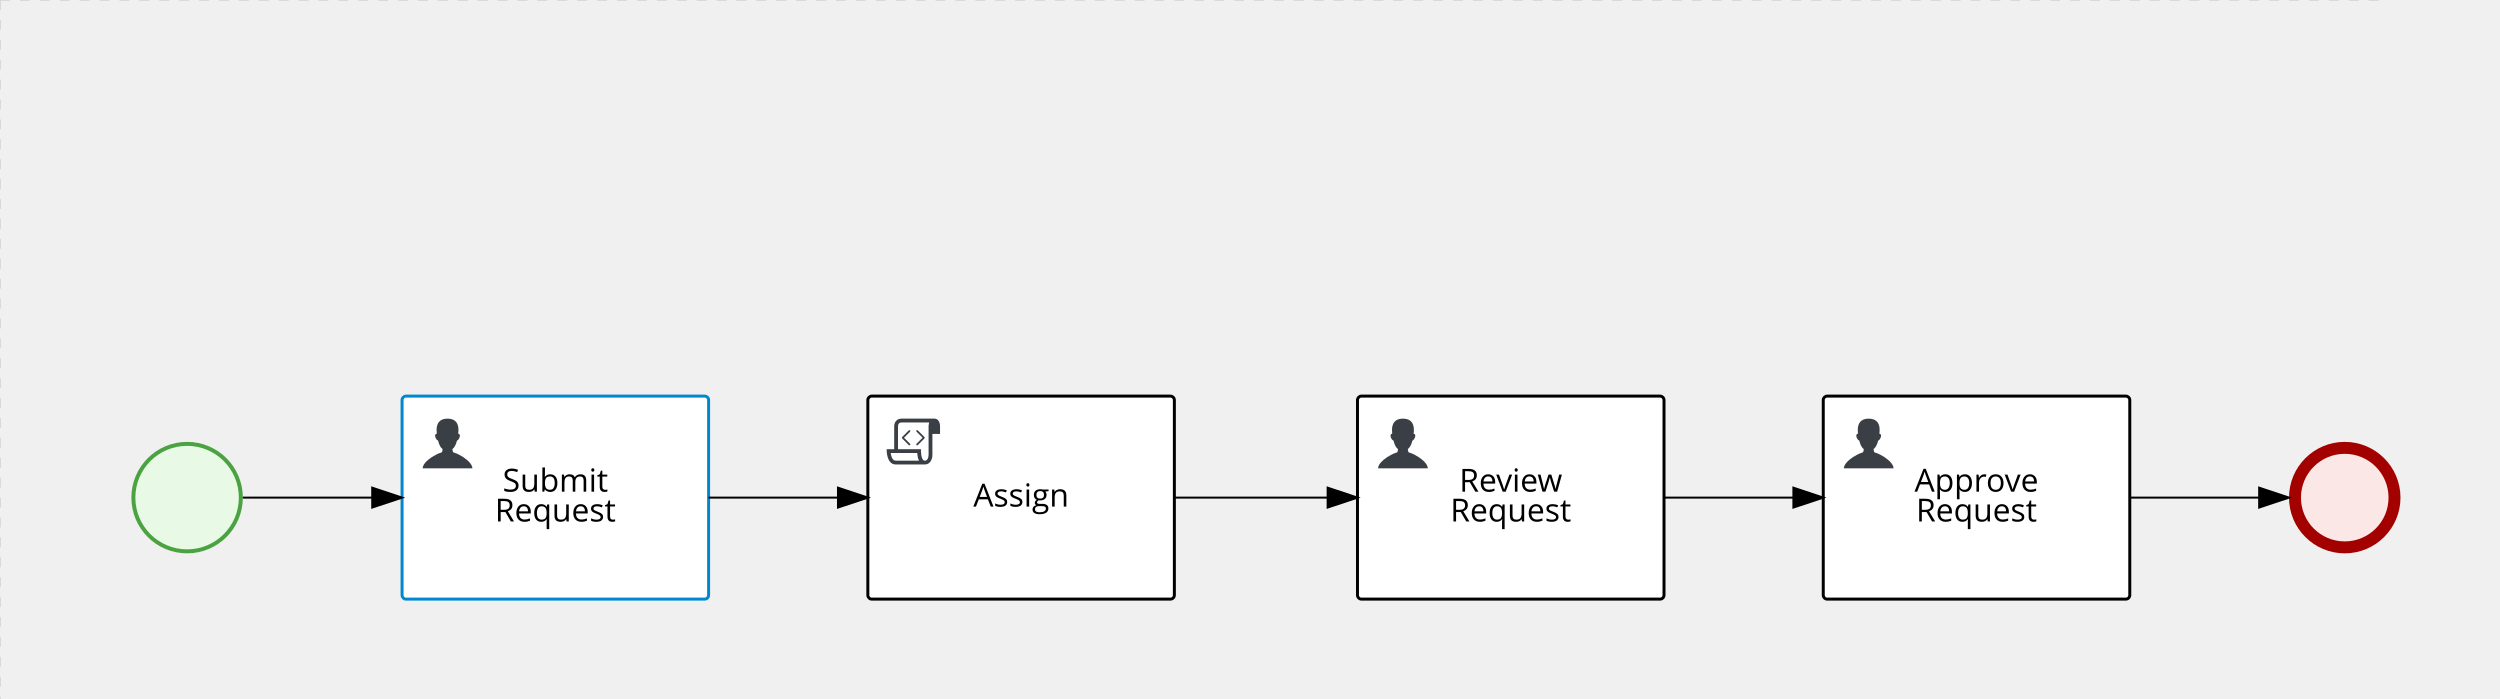
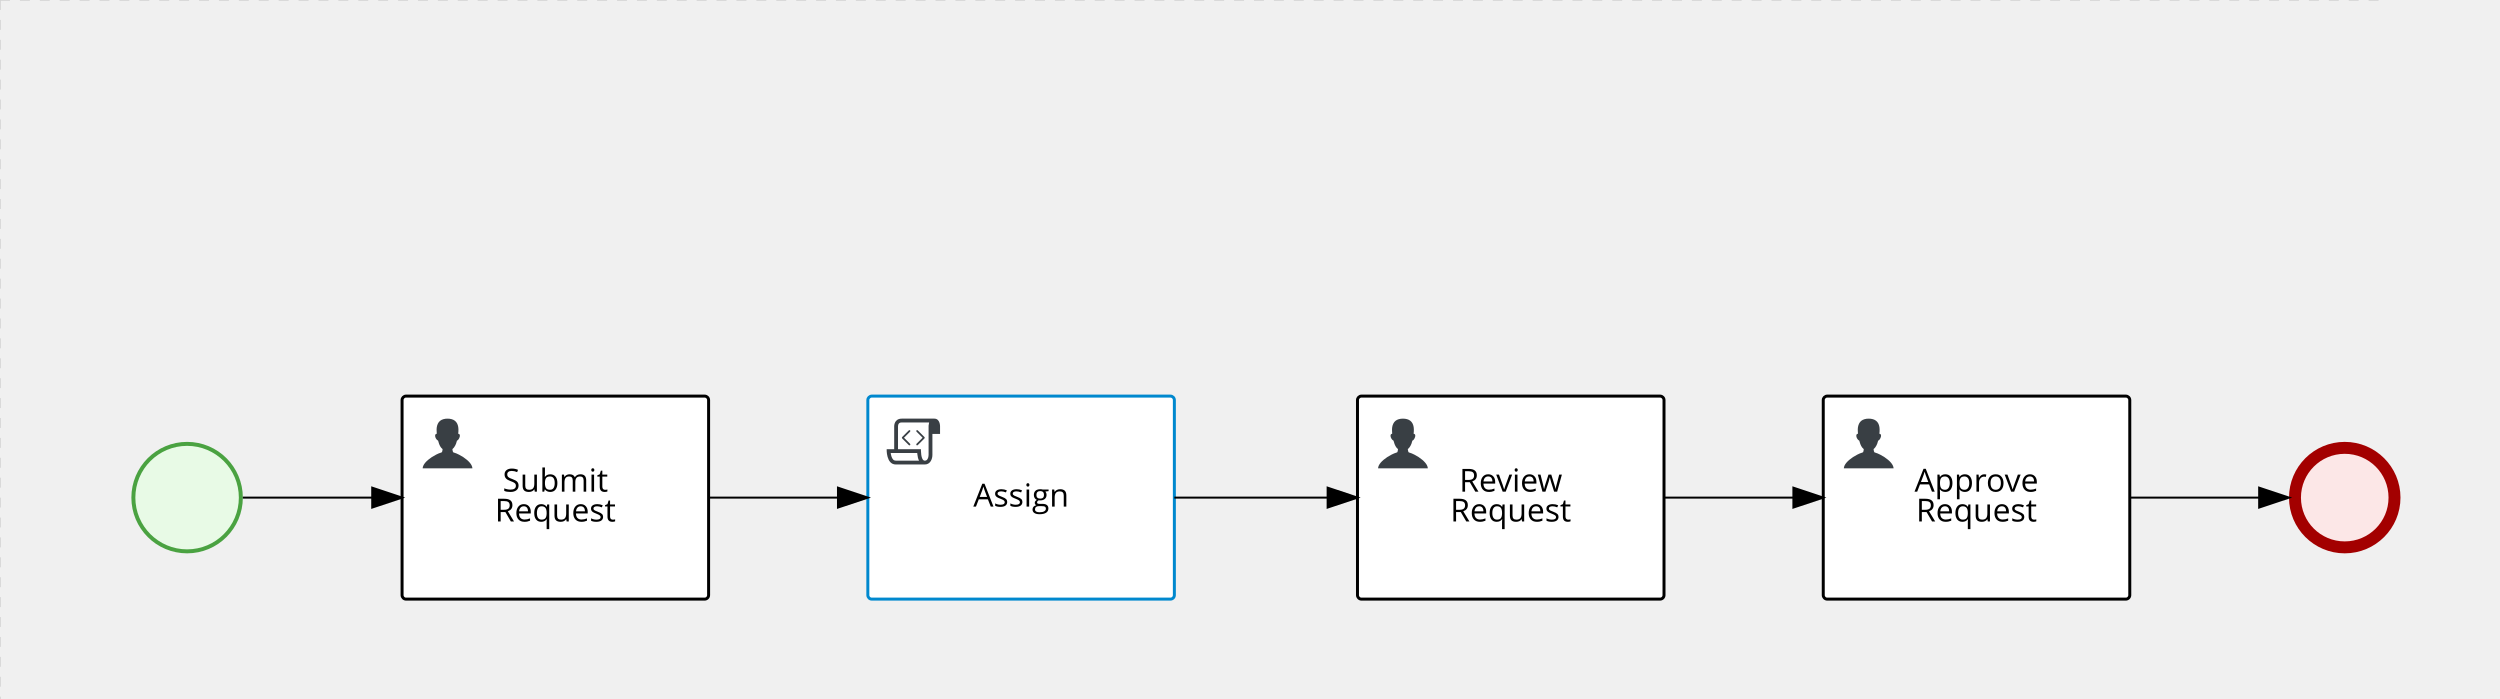
<svg xmlns="http://www.w3.org/2000/svg" version="1.1" width="1256" height="351" viewBox="0 0 1256 351">
  <defs />
  <g transform="matrix(1,0,0,1,0,0)">
    <g>
      <g>
        <g>
          <path fill="none" stroke="#d3d3d3" paint-order="fill stroke markers" d=" M 0 0 L 1200 0" stroke-miterlimit="10" stroke-opacity="0.8" stroke-dasharray="5" />
        </g>
        <g>
          <path fill="none" stroke="#d3d3d3" paint-order="fill stroke markers" d=" M 0 0 L 0 800" stroke-miterlimit="10" stroke-opacity="0.8" stroke-dasharray="5" />
        </g>
      </g>
      <g id="_0E424EA0-77E7-4831-B2D3-A6ECF1FDC271" bpmn2nodeid="_0E424EA0-77E7-4831-B2D3-A6ECF1FDC271" transform="matrix(1,0,0,1,916,199)">
        <g>
          <path fill="none" stroke="none" />
        </g>
        <g transform="matrix(1,0,0,1,0,0)">
          <path fill="#ffffff" stroke="none" id="_0E424EA0-77E7-4831-B2D3-A6ECF1FDC271?shapeType=BACKGROUND" paint-order="stroke fill markers" d=" M 2 0 L 152 0 L 152 0 A 2 2 0 0 1 154 2 L 154 100 L 154 100 A 2 2 0 0 1 152 102 L 2 102 L 2 102 A 2 2 0 0 1 0 100 L 0 2 L 0 2 A 2 2 0 0 1 2 0 Z" />
        </g>
        <g transform="matrix(1,0,0,1,0,0)">
          <path fill="none" stroke="#000000" id="_0E424EA0-77E7-4831-B2D3-A6ECF1FDC271?shapeType=BORDER&amp;renderType=STROKE" paint-order="fill stroke markers" d=" M 2 0 L 152 0 L 152 0 A 2 2 0 0 1 154 2 L 154 100 L 154 100 A 2 2 0 0 1 152 102 L 2 102 L 2 102 A 2 2 0 0 1 0 100 L 0 2 L 0 2 A 2 2 0 0 1 2 0 Z" stroke-miterlimit="10" stroke-width="1.5" stroke-dasharray="" />
        </g>
        <g>
          <g transform="matrix(0.06,0,0,0.06,9.4,9.4)">
            <g transform="matrix(1,0,0,1,0,0)">
              <path fill="#393f44" stroke="none" id="_0E424EA0-77E7-4831-B2D3-A6ECF1FDC271undefined" paint-order="stroke fill markers" d=" M 0 0 M 16 445.21 C 16 440.869 18.784 431.129 22.001 424.217 C 35.768 394.64 77.283 359.28 129 333.084 C 144.516 325.224 157.347 319.964 167.807 317.174 C 171.932 316.074 175.729 314.414 176.525 313.363 C 178.894 310.234 180.914 302.908 181.727 294.5 L 182.5 286.5 L 178.507 283.455 C 166.303 274.146 154.284 251.678 148.04 226.5 C 145.611 216.707 145.056 215.462 142.984 215.158 C 141.703 214.97 138.083 212.243 134.939 209.099 C 123.233 197.393 116.891 177.376 121.44 166.49 C 123.002 162.751 128.155 159.01 131.75 159.004 C 134.448 159 134.471 158.603 132.914 138.788 C 130.927 113.496 134.279 92.265 143.132 74.076 C 152.232 55.38 167.569 42.882 189.049 36.66 C 210.203 30.532 237.797 30.532 258.951 36.66 C 300.042 48.563 318.958 83.806 314.955 141 C 314.32 150.075 313.624 157.788 313.409 158.14 C 313.194 158.493 314.575 159.073 316.479 159.43 C 328.929 161.766 330.986 177.018 321.496 196.621 C 316.903 206.109 309.357 214.508 304.817 215.185 C 303.023 215.453 302.293 217.146 299.943 226.5 C 296.659 239.567 294.474 245.305 287.948 257.995 C 282.491 268.606 273.035 281.109 268.108 284.229 L 264.871 286.278 L 265.518 292.889 C 266.345 301.33 268.639 309.871 270.877 312.837 C 272.067 314.415 275.002 315.79 280.063 317.139 C 291.069 320.075 303.617 325.274 321 334.102 C 369.815 358.891 410.848 393.758 425.032 422.5 C 429.07 430.682 432 440.232 432 445.21 L 432 448 L 224 448 L 16 448 L 16 445.21 Z" />
            </g>
          </g>
        </g>
        <g transform="matrix(1,0,0,1,4.04,13.68)">
          <g transform="matrix(0.04,0,0,0.04,63.36,69.12)">
            <g transform="matrix(1,0,0,1,0,0)">
              <path fill="none" stroke="none" />
            </g>
            <g transform="matrix(1,0,0,1,0,0)">
              <path fill="none" stroke="none" />
            </g>
          </g>
        </g>
        <g transform="matrix(1,0,0,1,43.78125,36)">
          <text fill="#000000" stroke="none" font-family="Open Sans" font-size="12pt" font-style="normal" font-weight="normal" text-decoration="normal" x="33.219" y="12" text-anchor="middle" dominant-baseline="alphabetic">Approve </text>
          <text fill="#000000" stroke="none" font-family="Open Sans" font-size="12pt" font-style="normal" font-weight="normal" text-decoration="normal" x="33.219" y="27" text-anchor="middle" dominant-baseline="alphabetic">Request </text>
        </g>
      </g>
      <g id="_3568015E-ACFC-4162-8121-174C1F4E4E83" bpmn2nodeid="_3568015E-ACFC-4162-8121-174C1F4E4E83" transform="matrix(1,0,0,1,682,199)">
        <g>
          <path fill="none" stroke="none" />
        </g>
        <g transform="matrix(1,0,0,1,0,0)">
          <path fill="#ffffff" stroke="none" id="_3568015E-ACFC-4162-8121-174C1F4E4E83?shapeType=BACKGROUND" paint-order="stroke fill markers" d=" M 2 0 L 152 0 L 152 0 A 2 2 0 0 1 154 2 L 154 100 L 154 100 A 2 2 0 0 1 152 102 L 2 102 L 2 102 A 2 2 0 0 1 0 100 L 0 2 L 0 2 A 2 2 0 0 1 2 0 Z" />
        </g>
        <g transform="matrix(1,0,0,1,0,0)">
          <path fill="none" stroke="#000000" id="_3568015E-ACFC-4162-8121-174C1F4E4E83?shapeType=BORDER&amp;renderType=STROKE" paint-order="fill stroke markers" d=" M 2 0 L 152 0 L 152 0 A 2 2 0 0 1 154 2 L 154 100 L 154 100 A 2 2 0 0 1 152 102 L 2 102 L 2 102 A 2 2 0 0 1 0 100 L 0 2 L 0 2 A 2 2 0 0 1 2 0 Z" stroke-miterlimit="10" stroke-width="1.5" stroke-dasharray="" />
        </g>
        <g>
          <g transform="matrix(0.06,0,0,0.06,9.4,9.4)">
            <g transform="matrix(1,0,0,1,0,0)">
              <path fill="#393f44" stroke="none" id="_3568015E-ACFC-4162-8121-174C1F4E4E83undefined" paint-order="stroke fill markers" d=" M 0 0 M 16 445.21 C 16 440.869 18.784 431.129 22.001 424.217 C 35.768 394.64 77.283 359.28 129 333.084 C 144.516 325.224 157.347 319.964 167.807 317.174 C 171.932 316.074 175.729 314.414 176.525 313.363 C 178.894 310.234 180.914 302.908 181.727 294.5 L 182.5 286.5 L 178.507 283.455 C 166.303 274.146 154.284 251.678 148.04 226.5 C 145.611 216.707 145.056 215.462 142.984 215.158 C 141.703 214.97 138.083 212.243 134.939 209.099 C 123.233 197.393 116.891 177.376 121.44 166.49 C 123.002 162.751 128.155 159.01 131.75 159.004 C 134.448 159 134.471 158.603 132.914 138.788 C 130.927 113.496 134.279 92.265 143.132 74.076 C 152.232 55.38 167.569 42.882 189.049 36.66 C 210.203 30.532 237.797 30.532 258.951 36.66 C 300.042 48.563 318.958 83.806 314.955 141 C 314.32 150.075 313.624 157.788 313.409 158.14 C 313.194 158.493 314.575 159.073 316.479 159.43 C 328.929 161.766 330.986 177.018 321.496 196.621 C 316.903 206.109 309.357 214.508 304.817 215.185 C 303.023 215.453 302.293 217.146 299.943 226.5 C 296.659 239.567 294.474 245.305 287.948 257.995 C 282.491 268.606 273.035 281.109 268.108 284.229 L 264.871 286.278 L 265.518 292.889 C 266.345 301.33 268.639 309.871 270.877 312.837 C 272.067 314.415 275.002 315.79 280.063 317.139 C 291.069 320.075 303.617 325.274 321 334.102 C 369.815 358.891 410.848 393.758 425.032 422.5 C 429.07 430.682 432 440.232 432 445.21 L 432 448 L 224 448 L 16 448 L 16 445.21 Z" />
            </g>
          </g>
        </g>
        <g transform="matrix(1,0,0,1,4.04,13.68)">
          <g transform="matrix(0.04,0,0,0.04,63.36,69.12)">
            <g transform="matrix(1,0,0,1,0,0)">
              <path fill="none" stroke="none" />
            </g>
            <g transform="matrix(1,0,0,1,0,0)">
              <path fill="none" stroke="none" />
            </g>
          </g>
        </g>
        <g transform="matrix(1,0,0,1,46.625,36)">
          <text fill="#000000" stroke="none" font-family="Open Sans" font-size="12pt" font-style="normal" font-weight="normal" text-decoration="normal" x="30.375" y="12" text-anchor="middle" dominant-baseline="alphabetic">Review  </text>
          <text fill="#000000" stroke="none" font-family="Open Sans" font-size="12pt" font-style="normal" font-weight="normal" text-decoration="normal" x="30.375" y="27" text-anchor="middle" dominant-baseline="alphabetic">Request</text>
        </g>
      </g>
      <g id="_BC8DA187-954F-4409-B8E6-172BF92DBC31" bpmn2nodeid="_BC8DA187-954F-4409-B8E6-172BF92DBC31" transform="matrix(1,0,0,1,66,222)">
        <g>
          <path fill="none" stroke="none" />
        </g>
        <g transform="matrix(0.125,0,0,0.125,0,0)">
          <g transform="matrix(1,0,0,1,0,0)">
            <path fill="#e8fae6" stroke="none" id="_BC8DA187-954F-4409-B8E6-172BF92DBC31?shapeType=BACKGROUND" paint-order="stroke fill markers" d=" M 0 0 M 444 224 C 444 263.9 434.2 300.8 414.4 334.5 C 394.7 368.2 368 394.9 334.4 414.5 C 300.8 434.1 263.9 444 224 444 C 184.1 444 147.2 434.2 113.5 414.4 C 79.8 394.7 53.1 368 33.5 334.4 C 13.9 300.8 4 263.9 4 224 C 4 184.1 13.8 147.2 33.6 113.5 C 53.4 79.8 80.1 53.1 113.6 33.5 C 147.1 13.9 184.1 4 224 4 C 263.9 4 300.8 13.8 334.5 33.6 C 368.2 53.4 394.9 80.1 414.5 113.6 C 434.1 147.1 444 184.1 444 224 Z" />
          </g>
          <g>
            <g transform="matrix(1,0,0,1,0,0)">
              <g transform="matrix(1,0,0,1,0,0)">
                <path fill="#4aa241" stroke="none" id="_BC8DA187-954F-4409-B8E6-172BF92DBC31?shapeType=BORDER&amp;renderType=FILL" paint-order="stroke fill markers" d=" M 0 0 M 224 0 C 100.3 0 0 100.3 0 224 C 0 347.7 100.3 448 224 448 C 347.7 448 448 347.7 448 224 C 448 100.3 347.7 0 224 0 Z M 0 0 M 224 432 C 109.1 432 16 338.9 16 224 C 16 109.1 109.1 16 224 16 C 338.9 16 432 109.1 432 224 C 432 338.9 338.9 432 224 432 Z" />
              </g>
            </g>
          </g>
        </g>
        <g transform="matrix(1,0,0,1,28,61)" />
      </g>
      <g id="_22526F9B-1A54-40E8-A94D-97218A1F67BB" bpmn2nodeid="_22526F9B-1A54-40E8-A94D-97218A1F67BB" transform="matrix(1,0,0,1,202,199)">
        <g>
          <path fill="none" stroke="none" />
        </g>
        <g transform="matrix(1,0,0,1,0,0)">
          <path fill="#ffffff" stroke="none" id="_22526F9B-1A54-40E8-A94D-97218A1F67BB?shapeType=BACKGROUND" paint-order="stroke fill markers" d=" M 2 0 L 152 0 L 152 0 A 2 2 0 0 1 154 2 L 154 100 L 154 100 A 2 2 0 0 1 152 102 L 2 102 L 2 102 A 2 2 0 0 1 0 100 L 0 2 L 0 2 A 2 2 0 0 1 2 0 Z" />
        </g>
        <g transform="matrix(1,0,0,1,0,0)">
-           <path fill="none" stroke="rgb(0,136,206)" id="_22526F9B-1A54-40E8-A94D-97218A1F67BB?shapeType=BORDER&amp;renderType=STROKE" paint-order="fill stroke markers" d=" M 2 0 L 152 0 L 152 0 A 2 2 0 0 1 154 2 L 154 100 L 154 100 A 2 2 0 0 1 152 102 L 2 102 L 2 102 A 2 2 0 0 1 0 100 L 0 2 L 0 2 A 2 2 0 0 1 2 0 Z" stroke-miterlimit="10" stroke-width="1.5" stroke-dasharray="" />
+           <path fill="none" stroke="rgb(0,0,0)" id="_22526F9B-1A54-40E8-A94D-97218A1F67BB?shapeType=BORDER&amp;renderType=STROKE" paint-order="fill stroke markers" d=" M 2 0 L 152 0 L 152 0 A 2 2 0 0 1 154 2 L 154 100 L 154 100 A 2 2 0 0 1 152 102 L 2 102 L 2 102 A 2 2 0 0 1 0 100 L 0 2 L 0 2 A 2 2 0 0 1 2 0 Z" stroke-miterlimit="10" stroke-width="1.5" stroke-dasharray="" />
        </g>
        <g>
          <g transform="matrix(0.06,0,0,0.06,9.4,9.4)">
            <g transform="matrix(1,0,0,1,0,0)">
              <path fill="#393f44" stroke="none" id="_22526F9B-1A54-40E8-A94D-97218A1F67BBundefined" paint-order="stroke fill markers" d=" M 0 0 M 16 445.21 C 16 440.869 18.784 431.129 22.001 424.217 C 35.768 394.64 77.283 359.28 129 333.084 C 144.516 325.224 157.347 319.964 167.807 317.174 C 171.932 316.074 175.729 314.414 176.525 313.363 C 178.894 310.234 180.914 302.908 181.727 294.5 L 182.5 286.5 L 178.507 283.455 C 166.303 274.146 154.284 251.678 148.04 226.5 C 145.611 216.707 145.056 215.462 142.984 215.158 C 141.703 214.97 138.083 212.243 134.939 209.099 C 123.233 197.393 116.891 177.376 121.44 166.49 C 123.002 162.751 128.155 159.01 131.75 159.004 C 134.448 159 134.471 158.603 132.914 138.788 C 130.927 113.496 134.279 92.265 143.132 74.076 C 152.232 55.38 167.569 42.882 189.049 36.66 C 210.203 30.532 237.797 30.532 258.951 36.66 C 300.042 48.563 318.958 83.806 314.955 141 C 314.32 150.075 313.624 157.788 313.409 158.14 C 313.194 158.493 314.575 159.073 316.479 159.43 C 328.929 161.766 330.986 177.018 321.496 196.621 C 316.903 206.109 309.357 214.508 304.817 215.185 C 303.023 215.453 302.293 217.146 299.943 226.5 C 296.659 239.567 294.474 245.305 287.948 257.995 C 282.491 268.606 273.035 281.109 268.108 284.229 L 264.871 286.278 L 265.518 292.889 C 266.345 301.33 268.639 309.871 270.877 312.837 C 272.067 314.415 275.002 315.79 280.063 317.139 C 291.069 320.075 303.617 325.274 321 334.102 C 369.815 358.891 410.848 393.758 425.032 422.5 C 429.07 430.682 432 440.232 432 445.21 L 432 448 L 224 448 L 16 448 L 16 445.21 Z" />
            </g>
          </g>
        </g>
        <g transform="matrix(1,0,0,1,4.04,13.68)">
          <g transform="matrix(0.04,0,0,0.04,63.36,69.12)">
            <g transform="matrix(1,0,0,1,0,0)">
              <path fill="none" stroke="none" />
            </g>
            <g transform="matrix(1,0,0,1,0,0)">
              <path fill="none" stroke="none" />
            </g>
          </g>
        </g>
        <g transform="matrix(1,0,0,1,46.625,36)">
          <text fill="#000000" stroke="none" font-family="Open Sans" font-size="12pt" font-style="normal" font-weight="normal" text-decoration="normal" x="30.375" y="12" text-anchor="middle" dominant-baseline="alphabetic">Submit  </text>
          <text fill="#000000" stroke="none" font-family="Open Sans" font-size="12pt" font-style="normal" font-weight="normal" text-decoration="normal" x="30.375" y="27" text-anchor="middle" dominant-baseline="alphabetic">Request</text>
        </g>
      </g>
      <g id="_81CDA717-DBA7-48E3-B490-E946B750DC51" bpmn2nodeid="_81CDA717-DBA7-48E3-B490-E946B750DC51" transform="matrix(1,0,0,1,1150,222)">
        <g>
          <path fill="none" stroke="none" />
        </g>
        <g transform="matrix(0.125,0,0,0.125,0,0)">
          <g transform="matrix(1,0,0,1,0,0)">
            <path fill="#fce7e7" stroke="none" id="_81CDA717-DBA7-48E3-B490-E946B750DC51?shapeType=BACKGROUND" paint-order="stroke fill markers" d=" M 0 0 M 444 224 C 444 263.9 434.2 300.8 414.4 334.5 C 394.7 368.2 368 394.9 334.4 414.5 C 300.8 434.1 263.9 444 224 444 C 184.1 444 147.2 434.2 113.5 414.4 C 79.8 394.7 53.1 368 33.5 334.4 C 13.9 300.8 4 263.9 4 224 C 4 184.1 13.8 147.2 33.6 113.5 C 53.4 79.8 80.1 53.1 113.6 33.5 C 147.1 13.9 184.1 4 224 4 C 263.9 4 300.8 13.8 334.5 33.6 C 368.2 53.4 394.9 80.1 414.5 113.6 C 434.1 147.1 444 184.1 444 224 Z" />
          </g>
          <g>
            <g transform="matrix(1,0,0,1,0,0)">
              <g transform="matrix(1,0,0,1,0,0)">
                <path fill="#a30000" stroke="none" id="_81CDA717-DBA7-48E3-B490-E946B750DC51?shapeType=BORDER&amp;renderType=FILL" paint-order="stroke fill markers" d=" M 0 0 M 224 0 C 100.3 0 0 100.3 0 224 C 0 347.7 100.3 448 224 448 C 347.7 448 448 347.7 448 224 C 448 100.3 347.7 0 224 0 Z M 0 0 M 224 400 C 126.8 400 48 321.2 48 224 C 48 126.8 126.8 48 224 48 C 321.2 48 400 126.8 400 224 C 400 321.2 321.2 400 224 400 Z" />
              </g>
            </g>
          </g>
        </g>
        <g transform="matrix(1,0,0,1,28,61)" />
      </g>
      <g id="_66DB4783-DB33-4956-B947-87DF798032BC" bpmn2nodeid="_66DB4783-DB33-4956-B947-87DF798032BC" transform="matrix(1,0,0,1,436,199)">
        <g>
          <path fill="none" stroke="none" />
        </g>
        <g transform="matrix(1,0,0,1,0,0)">
          <path fill="#ffffff" stroke="none" id="_66DB4783-DB33-4956-B947-87DF798032BC?shapeType=BACKGROUND" paint-order="stroke fill markers" d=" M 2 0 L 152 0 L 152 0 A 2 2 0 0 1 154 2 L 154 100 L 154 100 A 2 2 0 0 1 152 102 L 2 102 L 2 102 A 2 2 0 0 1 0 100 L 0 2 L 0 2 A 2 2 0 0 1 2 0 Z" />
        </g>
        <g transform="matrix(1,0,0,1,0,0)">
-           <path fill="none" stroke="rgb(0,0,0)" id="_66DB4783-DB33-4956-B947-87DF798032BC?shapeType=BORDER&amp;renderType=STROKE" paint-order="fill stroke markers" d=" M 2 0 L 152 0 L 152 0 A 2 2 0 0 1 154 2 L 154 100 L 154 100 A 2 2 0 0 1 152 102 L 2 102 L 2 102 A 2 2 0 0 1 0 100 L 0 2 L 0 2 A 2 2 0 0 1 2 0 Z" stroke-miterlimit="10" stroke-width="1.5" stroke-dasharray="" />
+           <path fill="none" stroke="rgb(0,136,206)" id="_66DB4783-DB33-4956-B947-87DF798032BC?shapeType=BORDER&amp;renderType=STROKE" paint-order="fill stroke markers" d=" M 2 0 L 152 0 L 152 0 A 2 2 0 0 1 154 2 L 154 100 L 154 100 A 2 2 0 0 1 152 102 L 2 102 L 2 102 A 2 2 0 0 1 0 100 L 0 2 L 0 2 A 2 2 0 0 1 2 0 Z" stroke-miterlimit="10" stroke-width="1.5" stroke-dasharray="" />
        </g>
        <g>
          <g transform="matrix(0.06,0,0,0.06,9.4,9.4)">
            <g transform="matrix(1,0,0,1,0,0)">
              <path fill="#393f44" stroke="none" id="_66DB4783-DB33-4956-B947-87DF798032BCundefined" paint-order="stroke fill markers" d=" M 0 0 M 197.3 130.2 C 194.4 127.3 189.6 127.3 186.7 130.2 L 130.2 186.7 C 127.3 189.6 127.3 194.4 130.2 197.3 L 186.7 253.8 C 188.1 255.3 190.1 256 192 256 C 193.9 256 195.9 255.3 197.3 253.7 C 200.2 250.8 200.2 246 197.3 243.1 L 146.2 192 L 197.3 140.8 C 200.2 137.9 200.2 133.1 197.3 130.2 Z" />
            </g>
            <g transform="matrix(1,0,0,1,0,0)">
              <path fill="#393f44" stroke="none" id="_66DB4783-DB33-4956-B947-87DF798032BCundefined" paint-order="stroke fill markers" d=" M 0 0 M 261.3 130.2 C 258.4 127.3 253.6 127.3 250.7 130.2 C 247.8 133.1 247.8 137.9 250.7 140.8 L 301.8 191.9 L 250.7 243 C 247.8 245.9 247.8 250.7 250.7 253.6 C 252.1 255.3 254.1 256 256 256 C 257.9 256 259.9 255.3 261.3 253.8 L 317.8 197.3 C 320.7 194.4 320.7 189.6 317.8 186.7 L 261.3 130.2 Z" />
            </g>
            <g transform="matrix(1,0,0,1,0,0)">
              <path fill="#393f44" stroke="none" id="_66DB4783-DB33-4956-B947-87DF798032BCundefined" paint-order="stroke fill markers" d=" M 0 0 M 400 32 C 400 32 152.8 32 128 32 C 62 32 64 96 64 96 L 64 288 L 1 288 C 1 288 -4 416 78 416 L 320 416 C 368 416 384 368 384 336 C 384 314.2 384 224.4 384 160 L 448 160 L 448 96 C 448 96 449 32 400 32 Z M 0 0 M 78 383.9 C 68.5 383.9 61.6 381.1 55.5 374.9 C 43.4 362.4 37.5 339.6 34.9 320 L 256.9 320 C 257.1 322.7 257.3 325.4 257.6 328.2 C 260 351.6 264.7 370.1 271.9 383.9 L 78 383.9 L 78 383.9 Z M 0 0 M 352 336 C 352 345.9 349.6 360.3 342.9 371 C 337.2 380.1 330.4 384 320 384 C 285 384 288 288 288 288 L 96 288 L 96 96 L 96 95.9 L 96 95.1 C 96 90.6 97.6 78.3 104.7 71.2 C 106.5 69.4 111.9 64 128 64 L 356.5 64 C 354.4 72.8 352.8 81.8 352.2 89.9 C 352.2 90.5 352.1 91.1 352.1 91.7 C 352.1 92 352.1 92.3 352.1 92.6 C 352 94.8 352 96 352 96 L 352 160 L 352 336 Z" />
            </g>
          </g>
        </g>
        <g transform="matrix(1,0,0,1,52.98828,43.5)">
          <text fill="#000000" stroke="none" font-family="Open Sans" font-size="12pt" font-style="normal" font-weight="normal" text-decoration="normal" x="24.012" y="12" text-anchor="middle" dominant-baseline="alphabetic">Assign</text>
        </g>
      </g>
      <g id="_EBBF8527-5CAE-48C7-B076-ED6CC098C86B" bpmn2nodeid="_EBBF8527-5CAE-48C7-B076-ED6CC098C86B">
        <g>
          <path fill="none" stroke="#000000" paint-order="fill stroke markers" d=" M 122 250 L 187 250" stroke-miterlimit="10" stroke-dasharray="" />
        </g>
        <g transform="matrix(1,0,0,1,122,250)" />
        <g transform="matrix(6.123233995736766e-17,1,-1,6.123233995736766e-17,202,245)">
          <path fill="#000000" stroke="#000000" paint-order="fill stroke markers" d=" M 10 15 L 0 15 L 5 0 Z" stroke-miterlimit="10" stroke-dasharray="" />
        </g>
        <g transform="matrix(1,0,0,1,122,240)" />
      </g>
      <g id="_1E1A461B-5607-4201-8E3E-C39534906C7D" bpmn2nodeid="_1E1A461B-5607-4201-8E3E-C39534906C7D">
        <g>
          <path fill="none" stroke="#000000" paint-order="fill stroke markers" d=" M 356 250 L 421 250" stroke-miterlimit="10" stroke-dasharray="" />
        </g>
        <g transform="matrix(1,0,0,1,356,250)" />
        <g transform="matrix(6.123233995736766e-17,1,-1,6.123233995736766e-17,436,245)">
          <path fill="#000000" stroke="#000000" paint-order="fill stroke markers" d=" M 10 15 L 0 15 L 5 0 Z" stroke-miterlimit="10" stroke-dasharray="" />
        </g>
        <g transform="matrix(1,0,0,1,356,240)" />
      </g>
      <g id="_D8BCA098-19AC-454E-B6FE-146238ECBFA5" bpmn2nodeid="_D8BCA098-19AC-454E-B6FE-146238ECBFA5">
        <g>
          <path fill="none" stroke="#000000" paint-order="fill stroke markers" d=" M 590 250 L 667 250" stroke-miterlimit="10" stroke-dasharray="" />
        </g>
        <g transform="matrix(1,0,0,1,590,250)" />
        <g transform="matrix(6.123233995736766e-17,1,-1,6.123233995736766e-17,682,245)">
          <path fill="#000000" stroke="#000000" paint-order="fill stroke markers" d=" M 10 15 L 0 15 L 5 0 Z" stroke-miterlimit="10" stroke-dasharray="" />
        </g>
        <g transform="matrix(1,0,0,1,590,240)" />
      </g>
      <g id="_809E2F31-F2B4-4A05-9CB0-700D91D8DD26" bpmn2nodeid="_809E2F31-F2B4-4A05-9CB0-700D91D8DD26">
        <g>
          <path fill="none" stroke="#000000" paint-order="fill stroke markers" d=" M 836 250 L 901 250" stroke-miterlimit="10" stroke-dasharray="" />
        </g>
        <g transform="matrix(1,0,0,1,836,250)" />
        <g transform="matrix(6.123233995736766e-17,1,-1,6.123233995736766e-17,916,245)">
          <path fill="#000000" stroke="#000000" paint-order="fill stroke markers" d=" M 10 15 L 0 15 L 5 0 Z" stroke-miterlimit="10" stroke-dasharray="" />
        </g>
        <g transform="matrix(1,0,0,1,836,240)" />
      </g>
      <g id="_0FA2573D-571F-491F-A9BE-000ECE18F58E" bpmn2nodeid="_0FA2573D-571F-491F-A9BE-000ECE18F58E">
        <g>
          <path fill="none" stroke="#000000" paint-order="fill stroke markers" d=" M 1070 250 L 1135 250" stroke-miterlimit="10" stroke-dasharray="" />
        </g>
        <g transform="matrix(1,0,0,1,1070,250)" />
        <g transform="matrix(6.123233995736766e-17,1,-1,6.123233995736766e-17,1150,245)">
          <path fill="#000000" stroke="#000000" paint-order="fill stroke markers" d=" M 10 15 L 0 15 L 5 0 Z" stroke-miterlimit="10" stroke-dasharray="" />
        </g>
        <g transform="matrix(1,0,0,1,1070,240)" />
      </g>
      <g transform="matrix(1,0,0,1,916,199)" />
      <g transform="matrix(1,0,0,1,682,199)" />
      <g transform="matrix(1,0,0,1,66,222)" />
      <g transform="matrix(1,0,0,1,1150,222)" />
+       <g transform="matrix(1,0,0,1,202,199)" />
      <g transform="matrix(1,0,0,1,436,199)" />
-       <g transform="matrix(1,0,0,1,202,199)" />
    </g>
  </g>
</svg>
